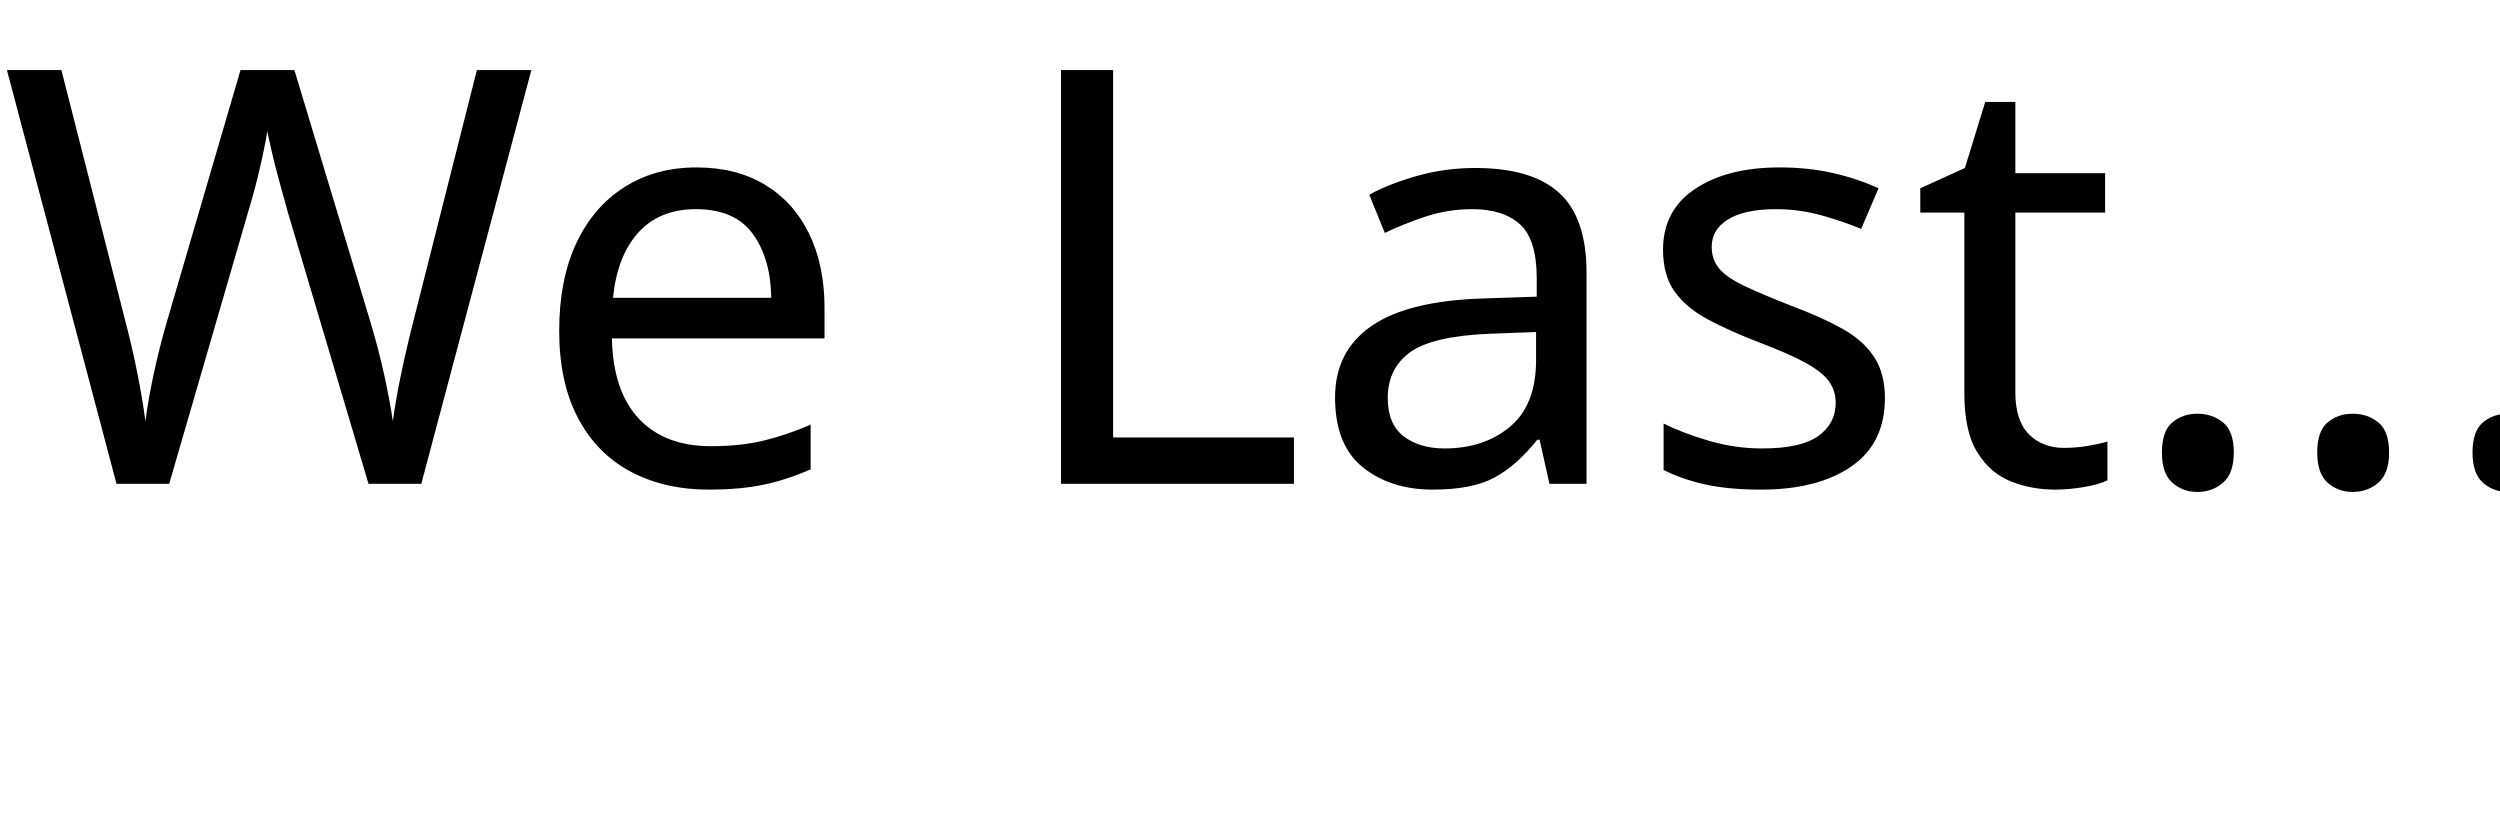
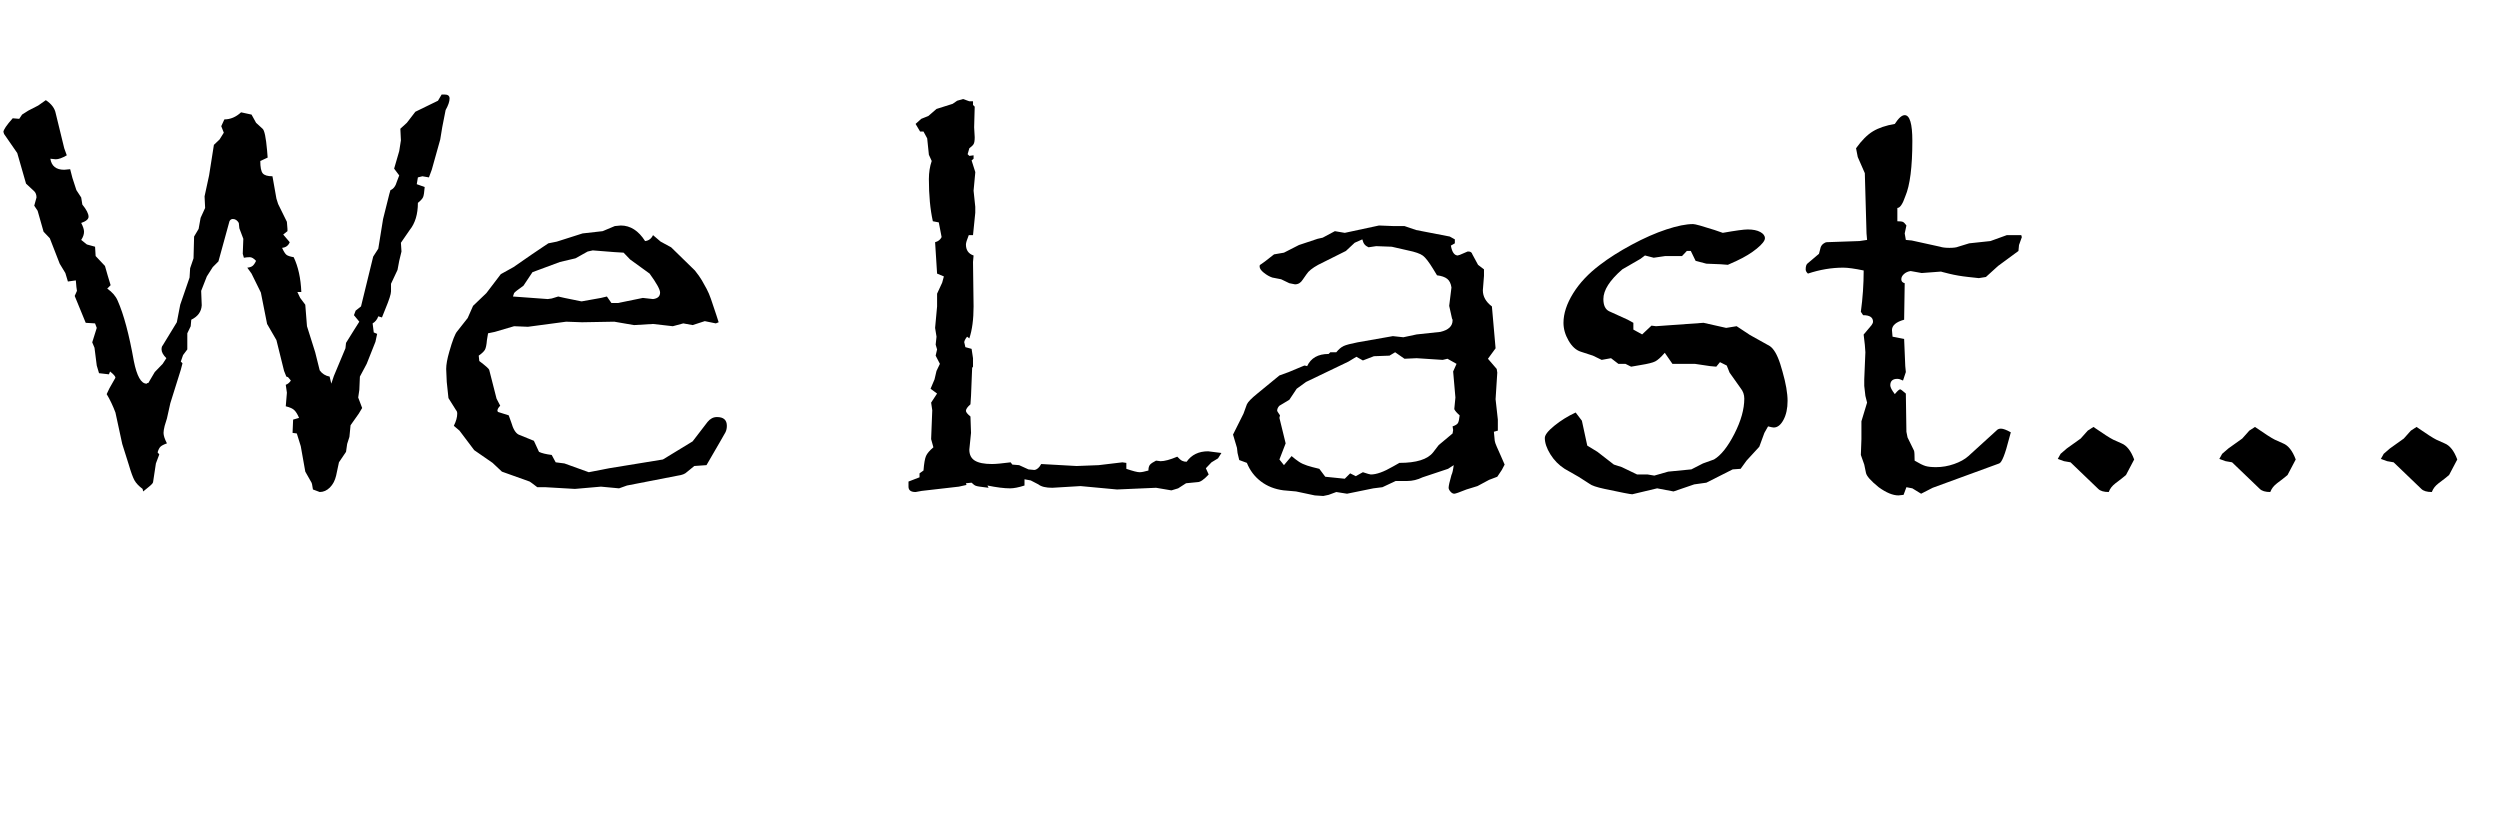
<svg xmlns="http://www.w3.org/2000/svg" version="1.1" id="Layer_1" x="0px" y="0px" width="552.25px" height="184.062px" viewBox="0 0 552.25 184.062" enable-background="new 0 0 552.25 184.062" xml:space="preserve">
-   <text transform="matrix(1 0 0 1 0 106.875)" font-family="'Papyrus'" font-size="128">We Last...</text>
+   <g>
+     <path d="M99.312,21.75c0,0.667-0.292,1.521-0.875,2.562l-0.75,3.812l-0.438,2.688L95.375,37.5l-0.625,1.688l-1.438-0.25l-1,0.25   l-0.25,1.5l1.75,0.625c-0.084,1.125-0.198,1.865-0.344,2.219c-0.146,0.354-0.531,0.781-1.156,1.281c0,2.5-0.604,4.5-1.812,6   l-1.938,2.812l0.125,1.938l-0.5,2.062l-0.375,2l-1.438,3.062v1.688c0,0.584-0.417,1.875-1.25,3.875l-0.75,1.875l-0.812-0.25   c-0.25,0.709-0.667,1.229-1.25,1.562l0.25,2l0.75,0.312l-0.375,1.75L81,80.375l-1.5,2.812l-0.125,2.938l-0.25,1.688L80,90.125   l-0.75,1.25l-1.812,2.562l-0.25,2.562l-0.5,1.562l-0.25,1.75l-1.562,2.312l-0.625,2.938c-0.25,1.084-0.709,1.958-1.375,2.625   c-0.667,0.666-1.417,1-2.25,1l-1.5-0.562c-0.125-0.959-0.25-1.5-0.375-1.625l-1.312-2.312l-1-5.625l-0.875-2.812l-0.938-0.125   l0.125-2.938l1.312-0.375c-0.334-0.791-0.688-1.364-1.062-1.719c-0.375-0.354-1-0.635-1.875-0.844l0.25-3L63.125,85   c0.458-0.166,0.833-0.479,1.125-0.938l-0.625-0.75l-0.375-0.125l-0.5-1.25l-1.688-6.812L59,71.562l-1.375-6.938l-2.062-4.188   l-0.938-1.312c0.5-0.041,0.885-0.166,1.156-0.375c0.271-0.208,0.531-0.583,0.781-1.125c-0.5-0.541-0.959-0.812-1.375-0.812   c-0.25,0-0.469,0.011-0.656,0.031c-0.188,0.021-0.406,0.053-0.656,0.094l-0.25-0.875l0.125-3.312l-0.875-2.312L52.75,49.25   c-0.334-0.583-0.771-0.875-1.312-0.875c-0.334,0-0.584,0.167-0.75,0.5L48.25,57.75L47,59l-1.312,2.062l-1.25,3.188l0.125,3.188   c-0.084,1.417-0.854,2.479-2.312,3.188l-0.125,1.438l-0.75,1.562v3.562l-0.938,1.25l-0.5,1.438l0.375,0.375l-0.375,1.438   l-2.312,7.375l-0.75,3.375l-0.5,1.625c-0.167,0.667-0.25,1.188-0.25,1.562c0,0.584,0.25,1.354,0.75,2.312   c-0.709,0.25-1.188,0.5-1.438,0.75s-0.459,0.667-0.625,1.25l0.375,0.438l-0.75,2l-0.625,4.125c0,0.209-0.396,0.625-1.188,1.25   l-1,0.812L31.5,108c-0.834-0.625-1.428-1.25-1.781-1.875c-0.354-0.625-0.781-1.791-1.281-3.5L27,98.062l-1.5-6.938   c-0.584-1.541-1.229-2.896-1.938-4.062l0.625-1.312l1.312-2.312c0-0.291-0.396-0.75-1.188-1.375l-0.25,0.625l-2.188-0.25   l-0.5-1.688l-0.5-3.938l-0.5-1.188l1-3.188l-0.375-1l-2.062-0.125L16.5,65.375L17,64.25l-0.125-0.875l-0.125-1.438L15,62.188   l-0.562-1.875l-1.25-2.062L11,52.625l-1.375-1.438l-1.312-4.625l-0.75-1.125l0.5-1.812c0-0.583-0.167-1.041-0.5-1.375L5.75,40.562   l-1.938-6.75l-2.938-4.25c0-0.083-0.011-0.156-0.031-0.219c-0.021-0.062-0.053-0.114-0.094-0.156c0-0.5,0.688-1.521,2.062-3.062   L4.25,26.25l0.625-0.938l1.375-0.875l2.188-1.125l1.688-1.188c1.25,0.834,1.979,1.812,2.188,2.938l1.875,7.688l0.562,1.562   c-1,0.584-1.812,0.875-2.438,0.875l-1.188-0.125c0.25,1.625,1.271,2.438,3.062,2.438l1.312-0.125l0.5,1.938L16.875,42l1.062,1.625   l0.25,1.562c0.916,1.125,1.375,2.021,1.375,2.688c0,0.542-0.542,1-1.625,1.375c0.416,0.792,0.625,1.438,0.625,1.938   c0,0.584-0.209,1.188-0.625,1.812l1.25,1L21,54.5l0.125,2.062l2.062,2.188l0.625,2.188L24.438,63l-0.75,0.75   c1.125,0.792,1.896,1.688,2.312,2.688c1.333,3,2.521,7.438,3.562,13.312c0.666,3.334,1.604,5,2.812,5   c0.083,0,0.125-0.041,0.125-0.125h0.25l1.438-2.438l1.75-1.812l0.812-1.25c-0.709-0.708-1.062-1.354-1.062-1.938   c0-0.416,0.083-0.708,0.25-0.875l3.125-5.125l0.75-3.875l2.062-6L42,59.25l0.75-2.188l0.125-4.812l1-1.688l0.438-2.438l1-2.188   l-0.125-2.562l1-4.625L47.25,32l1.25-1.188l0.938-1.5l-0.562-1.438l0.688-1.5c1.333,0,2.562-0.521,3.688-1.562l2.312,0.5l1,1.812   L58,28.438c0.416,0.334,0.75,1.938,1,4.812l0.125,1.562l-1.625,0.75c0,1.375,0.177,2.281,0.531,2.719   c0.354,0.438,1.072,0.656,2.156,0.656l0.875,4.938l0.375,1.188L63.375,49l0.125,1.562v0.5l-0.938,0.75L64,53.5   c-0.292,0.75-0.854,1.167-1.688,1.25c0.375,0.834,0.708,1.354,1,1.562c0.291,0.209,0.812,0.375,1.562,0.5   c1,2.084,1.562,4.646,1.688,7.688h-0.875l0.625,1.312l1.125,1.5l0.375,4.75l1.812,5.75l1,4c0.541,0.75,1.271,1.209,2.188,1.375   l0.375,1.562l0.562-1.688l2.562-6.125l0.125-1.188l1.75-2.812l1.188-1.875l-1.188-1.438l0.375-1l1.188-0.938l2.688-11l1.125-1.75   l1.062-6.562l1.375-5.5L86.25,42c0.666-0.25,1.146-0.896,1.438-1.938l0.5-1.312l-1.125-1.5l1.125-3.875L88.562,31l-0.125-2.562   l1.438-1.312l1.875-2.438l5-2.438l0.812-1.375h0.625c0.375,0,0.656,0.073,0.844,0.219C99.219,21.24,99.312,21.459,99.312,21.75z" />
+     <path d="M160.562,94.062c0,0.542-0.104,1.021-0.312,1.438L159,97.688l-2.938,5.062l-2.688,0.188l-1.688,1.375   c-0.375,0.375-1.021,0.625-1.938,0.75l-11.25,2.188l-1.75,0.625l-4-0.375L127,108l-6.5-0.375h-1.812   c-0.917-0.709-1.479-1.125-1.688-1.25l-6.125-2.188l-2.062-1.938l-4.062-2.812l-3.25-4.312l-1.25-1.062   c0.5-1,0.75-1.896,0.75-2.688c0-0.333-0.084-0.583-0.25-0.75l-1.688-2.688l-0.375-3.562L98.562,81.5   c0-0.958,0.229-2.229,0.688-3.812c0.708-2.5,1.291-4,1.75-4.5l2.312-2.938l1.188-2.688l2.938-2.812l3.188-4.188L113.438,59   l4.062-2.812l2.688-1.812l0.938-0.625L123,53.375l5.688-1.812l4.438-0.5l2.688-1.125l1.312-0.125c2.125,0,3.916,1.146,5.375,3.438   c0.791-0.083,1.375-0.521,1.75-1.312l1.688,1.438l2.312,1.25l5.25,5.125c0.666,0.834,1.177,1.553,1.531,2.156   c0.354,0.604,0.708,1.24,1.062,1.906c0.354,0.667,0.666,1.396,0.938,2.188c0.271,0.792,0.677,2,1.219,3.625l0.5,1.562l-0.625,0.25   l-2.438-0.5L153,71.812l-2.062-0.375l-2.312,0.625l-4.375-0.5l-4.188,0.25l-4.375-0.75l-7.125,0.125l-3.5-0.125l-8.438,1.125   l-3.062-0.125l-4.25,1.25l-1.5,0.312l-0.25,1.5c-0.084,1.042-0.229,1.75-0.438,2.125c-0.209,0.375-0.667,0.812-1.375,1.312   l0.125,1.188c1.375,1.042,2.104,1.688,2.188,1.938l1.625,6.375l0.812,1.562c-0.417,0.417-0.625,0.792-0.625,1.125   c0.041,0.084,0.083,0.167,0.125,0.25l2.375,0.75l0.562,1.562c0.416,1.459,0.958,2.354,1.625,2.688l3.375,1.375l1.125,2.438   c0.583,0.292,1.521,0.521,2.812,0.688l0.875,1.625l1.938,0.25l5.375,1.938l4.5-0.875l11.875-1.938L149,99.938l4-2.438l3.312-4.312   c0.583-0.708,1.271-1.062,2.062-1.062C159.833,92.125,160.562,92.771,160.562,94.062z M145.812,64.625   c0-0.666-0.771-2.062-2.312-4.188l-4.312-3.125l-1.438-1.5l-2.062-0.125l-4.75-0.375l-1.125,0.25l-2.688,1.5l-3.438,0.812   l-4.375,1.625l-1.688,0.625l-2,3c-1.25,0.875-1.938,1.417-2.062,1.625l-0.25,0.75L121,66.062l0.875-0.125l1.438-0.438l1.375,0.312   l3.688,0.75h0.188l4.188-0.75l1.312-0.312l1,1.438h1.438l5.5-1.125l2.25,0.25C145.291,65.938,145.812,65.459,145.812,64.625z" />
+     <path d="M269.812,100.062l-0.75,1.188l-1.438,0.875l-1.25,1.312l0.625,1.375c-1.042,1.125-1.854,1.688-2.438,1.688L262,106.75   l-1.75,1.125l-1.438,0.438h-0.125l-3.312-0.562l-8.625,0.375l-8.062-0.75l-6.25,0.375c-1.417,0-2.438-0.25-3.062-0.75l-1.688-0.875   l-1.375-0.25v1.375c-1.292,0.416-2.354,0.625-3.188,0.625c-1.292,0-2.959-0.209-5-0.625l0.25,0.5l-1.938-0.25   c-0.334-0.042-0.625-0.104-0.875-0.188c-0.25-0.084-0.562-0.312-0.938-0.688l-1.25,0.125l0.125,0.375l-1.688,0.375l-8.188,0.938   l-1.375,0.25c-1.042,0-1.562-0.396-1.562-1.188v-1.125l2.438-0.938v-0.875l0.875-0.625c0.125-1.583,0.312-2.656,0.562-3.219   s0.791-1.197,1.625-1.906l-0.5-1.812l0.25-6.375l-0.25-1.688l1.312-2l-1.438-1.062l0.875-2.062l0.438-1.875l0.75-1.562   l-0.938-1.812L207,77.188l-0.312-1.062l0.188-1.75l-0.312-1.938l0.438-4.75v-2.812l1.125-2.438l0.375-1.375l-1.5-0.625   l-0.438-6.938c0.666-0.166,1.146-0.541,1.438-1.125l-0.625-3.25l-1.312-0.25c-0.584-2.625-0.875-5.729-0.875-9.312   c0-1.458,0.208-2.791,0.625-4l-0.625-1.375l-0.375-3.625l-0.812-1.5h-0.75l-1-1.688l1.25-1.125l1.562-0.625l1.812-1.562   l3.562-1.125l1-0.688l1.312-0.375l1.375,0.5h0.812v0.812l0.375,0.375l-0.125,4.562l0.125,2.188c0,0.75-0.084,1.261-0.25,1.531   c-0.167,0.271-0.479,0.573-0.938,0.906l-0.375,1.312l0.375,0.375l0.938-0.125v0.75l-0.438,0.375L215.438,38v0.125l-0.375,4   l0.375,3.562V47l-0.5,4.938H214c-0.417,1.042-0.625,1.729-0.625,2.062c0,1.25,0.562,2.062,1.688,2.438l-0.125,1.438l0.125,9.812   c0,2.834-0.312,5.188-0.938,7.062l-0.5-0.375c-0.417,0.542-0.625,0.959-0.625,1.25c0-0.041,0.083,0.312,0.25,1.062l1.375,0.375   l0.312,2.062V81l-0.188,0.25l-0.25,6.188l-0.125,1.875c-0.667,0.584-1,1.062-1,1.438c0,0.292,0.333,0.709,1,1.25l0.125,3.625   l-0.375,3.688c0,1.125,0.406,1.938,1.219,2.438s2.072,0.75,3.781,0.75c0.833,0,2.208-0.125,4.125-0.375l0.375,0.5l1.5,0.125   l2.062,0.938l1.312,0.125c0.583-0.083,1.083-0.521,1.5-1.312l7.812,0.438l4.875-0.188l5.25-0.625l0.875,0.125v1.312   c1.458,0.5,2.438,0.75,2.938,0.75c0.416,0,1.062-0.125,1.938-0.375c0-0.583,0.114-1.01,0.344-1.281   c0.229-0.271,0.677-0.572,1.344-0.906l1,0.125c0.875,0,2.104-0.333,3.688-1c0.416,0.459,0.771,0.761,1.062,0.906   c0.291,0.146,0.625,0.219,1,0.219c1.083-1.541,2.666-2.312,4.75-2.312L269.812,100.062z" />
+     <path d="M332.375,102.625l-0.625,1.188l-1,1.5L328.938,106l-2.562,1.375l-2.438,0.75c-1.542,0.625-2.438,0.938-2.688,0.938   c-0.292,0-0.573-0.156-0.844-0.469C320.135,108.281,320,108,320,107.75c0-0.417,0.208-1.354,0.625-2.812   c0.208-0.416,0.375-1.146,0.5-2.188l-1.25,0.812l-5.625,1.875c-1.125,0.542-2.25,0.812-3.375,0.812h-0.125h-2.438l-2.938,1.375   l-2,0.25l-5.812,1.188l-2.375-0.375l-1.688,0.625l-1.188,0.25l-1.875-0.125l-4.125-0.875l-2.812-0.25   c-1.917-0.25-3.573-0.906-4.969-1.969c-1.396-1.062-2.428-2.427-3.094-4.094l-1.688-0.625l-0.375-1.562l-0.125-1.125L272.375,96   l2.312-4.625l0.75-2.062c0.25-0.541,1.021-1.333,2.312-2.375l4.875-4l2.062-0.75l3.438-1.438c0.041,0,0.125,0.011,0.25,0.031   c0.125,0.021,0.25,0.053,0.375,0.094c0.833-1.791,2.416-2.688,4.75-2.688l0.375-0.375h1.312c0.541-0.666,1.083-1.125,1.625-1.375   c0.541-0.25,1.562-0.521,3.062-0.812l7.812-1.375L310,74.5l2.938-0.625l5.25-0.562c1.791-0.416,2.688-1.271,2.688-2.562   c0-0.166-0.042-0.291-0.125-0.375l-0.625-2.812l0.5-4.062c-0.125-0.875-0.438-1.51-0.938-1.906c-0.5-0.396-1.25-0.656-2.25-0.781   l-0.875-1.438c-0.917-1.5-1.667-2.469-2.25-2.906c-0.584-0.438-1.688-0.822-3.312-1.156l-3.562-0.812L304,54.375l-1.688,0.25   c-0.375-0.166-0.667-0.375-0.875-0.625c-0.209-0.25-0.375-0.625-0.5-1.125l-1.688,0.75l-1.938,1.812l-6.125,3.062   c-1.292,0.709-2.146,1.396-2.562,2.062l-0.875,1.25c-0.417,0.667-0.979,1-1.688,1l-1.25-0.25L283,61.688l-1.938-0.375   c-0.625-0.208-1.25-0.562-1.875-1.062s-0.938-0.958-0.938-1.375c0-0.25,0.041-0.375,0.125-0.375l1.062-0.75l2-1.562l2.188-0.375   l3.312-1.688l4.125-1.375l1.125-0.25l2.688-1.438l2.188,0.375l7.562-1.625l3.188,0.125h2.438l2.562,0.875l7.438,1.438l1.125,0.625   v0.875l-0.875,0.5c0.25,1.459,0.771,2.188,1.562,2.188c0.083-0.041,0.146-0.072,0.188-0.094c0.041-0.021,0.104-0.031,0.188-0.031   l1.75-0.75h0.25c0.416,0,0.688,0.209,0.812,0.625l1.25,2.312l1.312,1v1.438l-0.25,3.188c0,1.375,0.666,2.562,2,3.562l0.812,9.25   l-1.688,2.312l1.938,2.25l0.125,0.812l-0.375,5.875l0.5,4.5v1v1.438L330,95.375c0.083,1.042,0.146,1.709,0.188,2   c0.041,0.292,0.188,0.719,0.438,1.281s0.541,1.219,0.875,1.969L332.375,102.625z M322.438,91.75c-0.625-0.541-1.021-1-1.188-1.375   l0.25-2.562l-0.5-5.75l0.75-1.688l-2-1.125l-1.062,0.25l-5.75-0.375l-2.688,0.125l-2.062-1.438l-1.25,0.75l-3.438,0.125   l-2.438,0.938l-1.438-0.812l-1.75,1.062l-9.375,4.5l-2.062,1.5l-1.625,2.438l-2.188,1.312c-0.334,0.334-0.5,0.709-0.5,1.125   c0.041,0.084,0.083,0.167,0.125,0.25l0.5,0.75l-0.125,0.562L284,97.938l-1.375,3.562l1,1.25l1.688-2   c0.583,0.5,1.125,0.917,1.625,1.25c0.5,0.334,1.104,0.615,1.812,0.844c0.708,0.229,1.604,0.469,2.688,0.719l1.312,1.75l4.312,0.438   l1.188-1.188l1.25,0.625l0.875-0.5l0.688-0.375c1,0.334,1.583,0.5,1.75,0.5c1.25,0,2.875-0.583,4.875-1.75   c0.125-0.083,0.291-0.177,0.5-0.281c0.208-0.104,0.521-0.281,0.938-0.531c3.75,0,6.229-0.771,7.438-2.312l1.25-1.625l3.062-2.562   L321,95l-0.125-0.812c0.625-0.208,1.021-0.458,1.188-0.75C322.229,93.146,322.354,92.584,322.438,91.75z" />
+     <path d="M394.875,88.562c0,1.667-0.303,3.062-0.906,4.188c-0.604,1.125-1.323,1.688-2.156,1.688c-0.167,0-0.584-0.083-1.25-0.25   l-0.812,1.438l-1.125,3.062l-2.812,3.062l-1.312,1.812l-1.75,0.125l-5.812,2.938L374.25,107l-4.562,1.562l-3.625-0.688l-5.5,1.312   c-0.375,0-2.417-0.396-6.125-1.188c-1.75-0.375-2.854-0.75-3.312-1.125l-2.438-1.562l-3.062-1.75   c-1.292-0.833-2.344-1.906-3.156-3.219s-1.219-2.51-1.219-3.594c0-0.666,0.708-1.572,2.125-2.719   c1.416-1.146,2.979-2.114,4.688-2.906l1.375,1.812l1.188,5.5l2.25,1.375l3.625,2.812l1.75,0.562l3.375,1.625h2.312l1.5,0.25   l3.062-0.875l5.125-0.5l2.562-1.312l2.438-0.875c1.541-0.916,3.041-2.802,4.5-5.656c1.458-2.854,2.188-5.447,2.188-7.781   c0-0.875-0.271-1.646-0.812-2.312l-2.438-3.438l-0.625-1.562l-1.5-0.75l-0.812,1l-1.375-0.125l-3.375-0.5h-3.938h-1l-1.688-2.438   c-0.875,1-1.584,1.636-2.125,1.906c-0.542,0.271-1.584,0.531-3.125,0.781L360.312,81l-1.25-0.625H357.5l-1.625-1.25l-2.062,0.375   l-1.938-0.938l-2.688-0.875c-1.042-0.333-1.938-1.146-2.688-2.438c-0.75-1.291-1.125-2.604-1.125-3.938   c0-2.041,0.708-4.208,2.125-6.5c1.416-2.291,3.396-4.396,5.938-6.312c1.958-1.5,4.291-2.979,7-4.438   c2.708-1.458,5.26-2.583,7.656-3.375c2.396-0.791,4.364-1.188,5.906-1.188c0.458,0,2.041,0.438,4.75,1.312l1.812,0.625   c2.833-0.5,4.666-0.75,5.5-0.75c1.166,0,2.094,0.188,2.781,0.562s1.031,0.834,1.031,1.375c0,0.542-0.594,1.303-1.781,2.281   c-1.188,0.979-2.678,1.886-4.469,2.719l-1.938,0.875l-1.625-0.125l-3.125-0.125l-2.375-0.625l-1.062-2.188h-0.875l-1.062,1.125   h-1.875h-1.812l-2.562,0.375l-1.938-0.5l-1,0.75l-4,2.312c-2.792,2.417-4.188,4.604-4.188,6.562c0,1.375,0.416,2.271,1.25,2.688   l4.125,1.875l1.25,0.688v1.5l1.938,1.062l2.062-1.938l1,0.125l10.5-0.75l5,1.125l2.312-0.375L386.562,74l4.375,2.438   c0.875,0.584,1.646,1.896,2.312,3.938l0.5,1.688C394.5,84.688,394.875,86.854,394.875,88.562z" />
+     <path d="M446.625,52.375L446,54.125l-0.125,1.312l-4.5,3.312l-2.688,2.438l-1.562,0.25l-2.312-0.25   c-1.542-0.166-2.948-0.406-4.219-0.719c-1.271-0.312-1.865-0.469-1.781-0.469h-0.125l-4.188,0.312l-2.438-0.438   c-0.584,0.084-1.073,0.303-1.469,0.656c-0.396,0.354-0.594,0.74-0.594,1.156c0,0.459,0.25,0.75,0.75,0.875l-0.125,8.062   c-1.792,0.5-2.688,1.271-2.688,2.312l0.125,1.438l2.562,0.5l0.25,6L421,82.188l-0.625,1.875c-0.5-0.25-0.917-0.375-1.25-0.375   c-1.042,0-1.562,0.479-1.562,1.438c0,0.417,0.333,1.062,1,1.938c0.583-0.708,0.979-1.062,1.188-1.062   c0.125,0,0.541,0.312,1.25,0.938l0.125,8.438l0.25,1.25l1.438,2.938c0.083,0.25,0.125,0.979,0.125,2.188   c1.041,0.625,1.844,1.021,2.406,1.188c0.562,0.167,1.344,0.25,2.344,0.25c1.333,0,2.656-0.229,3.969-0.688   c1.312-0.458,2.364-1.041,3.156-1.75L441,95.125c0.25-0.291,0.583-0.438,1-0.438c0.5,0,1.229,0.271,2.188,0.812l-0.375,1.375   c-0.875,3.459-1.604,5.292-2.188,5.5l-14.688,5.375l-2.562,1.312l-1.938-1.188l-1.312-0.25l-0.625,1.688l-1.125,0.125   c-1.25,0-2.709-0.604-4.375-1.812c-1.75-1.416-2.688-2.479-2.812-3.188l-0.375-1.812l-0.75-2.125l0.125-3.5v-3.938l1.25-4.125   l-0.375-1.5l-0.25-2.188v-1.438l0.25-6l-0.125-1.688L411.688,74c0-0.166,0.041-0.25,0.125-0.25l1.625-1.938   c0.208-0.291,0.312-0.541,0.312-0.75c0-0.958-0.729-1.438-2.188-1.438l-0.5-0.75c0.416-3.041,0.625-6.083,0.625-9.125   c-2-0.416-3.5-0.625-4.5-0.625c-2.584,0-5.188,0.438-7.812,1.312c-0.334-0.291-0.5-0.604-0.5-0.938c0-0.708,0.166-1.166,0.5-1.375   l2.438-2.062l0.375-1.438c0.125-0.333,0.333-0.604,0.625-0.812c0.291-0.208,0.521-0.312,0.688-0.312l7.25-0.25l1.688-0.25   l-0.125-1.438l-0.375-13.312l-1.562-3.562L410,32.75c1.25-1.75,2.5-3,3.75-3.75s2.854-1.291,4.812-1.625   c0.833-1.291,1.562-1.938,2.188-1.938c1.125,0,1.688,1.896,1.688,5.688c0,5.75-0.521,9.834-1.562,12.25   c-0.584,1.709-1.167,2.562-1.75,2.562v2.938c0.625,0,1.041,0.053,1.25,0.156c0.208,0.104,0.458,0.365,0.75,0.781l-0.375,1.75   L421,53l1.312,0.125l6.25,1.375c0.5,0.167,1.188,0.25,2.062,0.25c0.916,0,1.562-0.083,1.938-0.25L435,53.75l4.688-0.5l3.625-1.312   h1.25h0.5h1.438C446.583,52.271,446.625,52.417,446.625,52.375z" />
+     <path d="M471.438,101.5l-1.812,3.438l-1,0.812c-0.5,0.375-0.938,0.709-1.312,1s-0.678,0.583-0.906,0.875   c-0.229,0.291-0.428,0.646-0.594,1.062c-1.084,0-1.854-0.229-2.312-0.688l-6.125-5.875l-1.438-0.25l-1.375-0.5l0.625-1.125   l1.375-1.188l3.062-2.188l1.562-1.75l1.25-0.812c2.166,1.5,3.625,2.438,4.375,2.812l1.812,0.812   C469.791,98.396,470.729,99.584,471.438,101.5z" />
+     <path d="M507.125,101.5l-1.812,3.438l-1,0.812c-0.5,0.375-0.938,0.709-1.312,1s-0.678,0.583-0.906,0.875   c-0.229,0.291-0.428,0.646-0.594,1.062c-1.084,0-1.854-0.229-2.312-0.688l-6.125-5.875l-1.438-0.25l-1.375-0.5l0.625-1.125   l1.375-1.188l3.062-2.188l1.562-1.75l1.25-0.812c2.166,1.5,3.625,2.438,4.375,2.812l1.812,0.812   C505.479,98.396,506.416,99.584,507.125,101.5z" />
+     <path d="M542.812,101.5L541,104.938l-1,0.812c-0.5,0.375-0.938,0.709-1.312,1s-0.678,0.583-0.906,0.875   c-0.229,0.291-0.428,0.646-0.594,1.062c-1.084,0-1.854-0.229-2.312-0.688l-6.125-5.875l-1.438-0.25l-1.375-0.5l0.625-1.125   l1.375-1.188L531,96.875l1.562-1.75l1.25-0.812c2.166,1.5,3.625,2.438,4.375,2.812L540,97.938   C541.166,98.396,542.104,99.584,542.812,101.5z" />
+   </g>
</svg>
